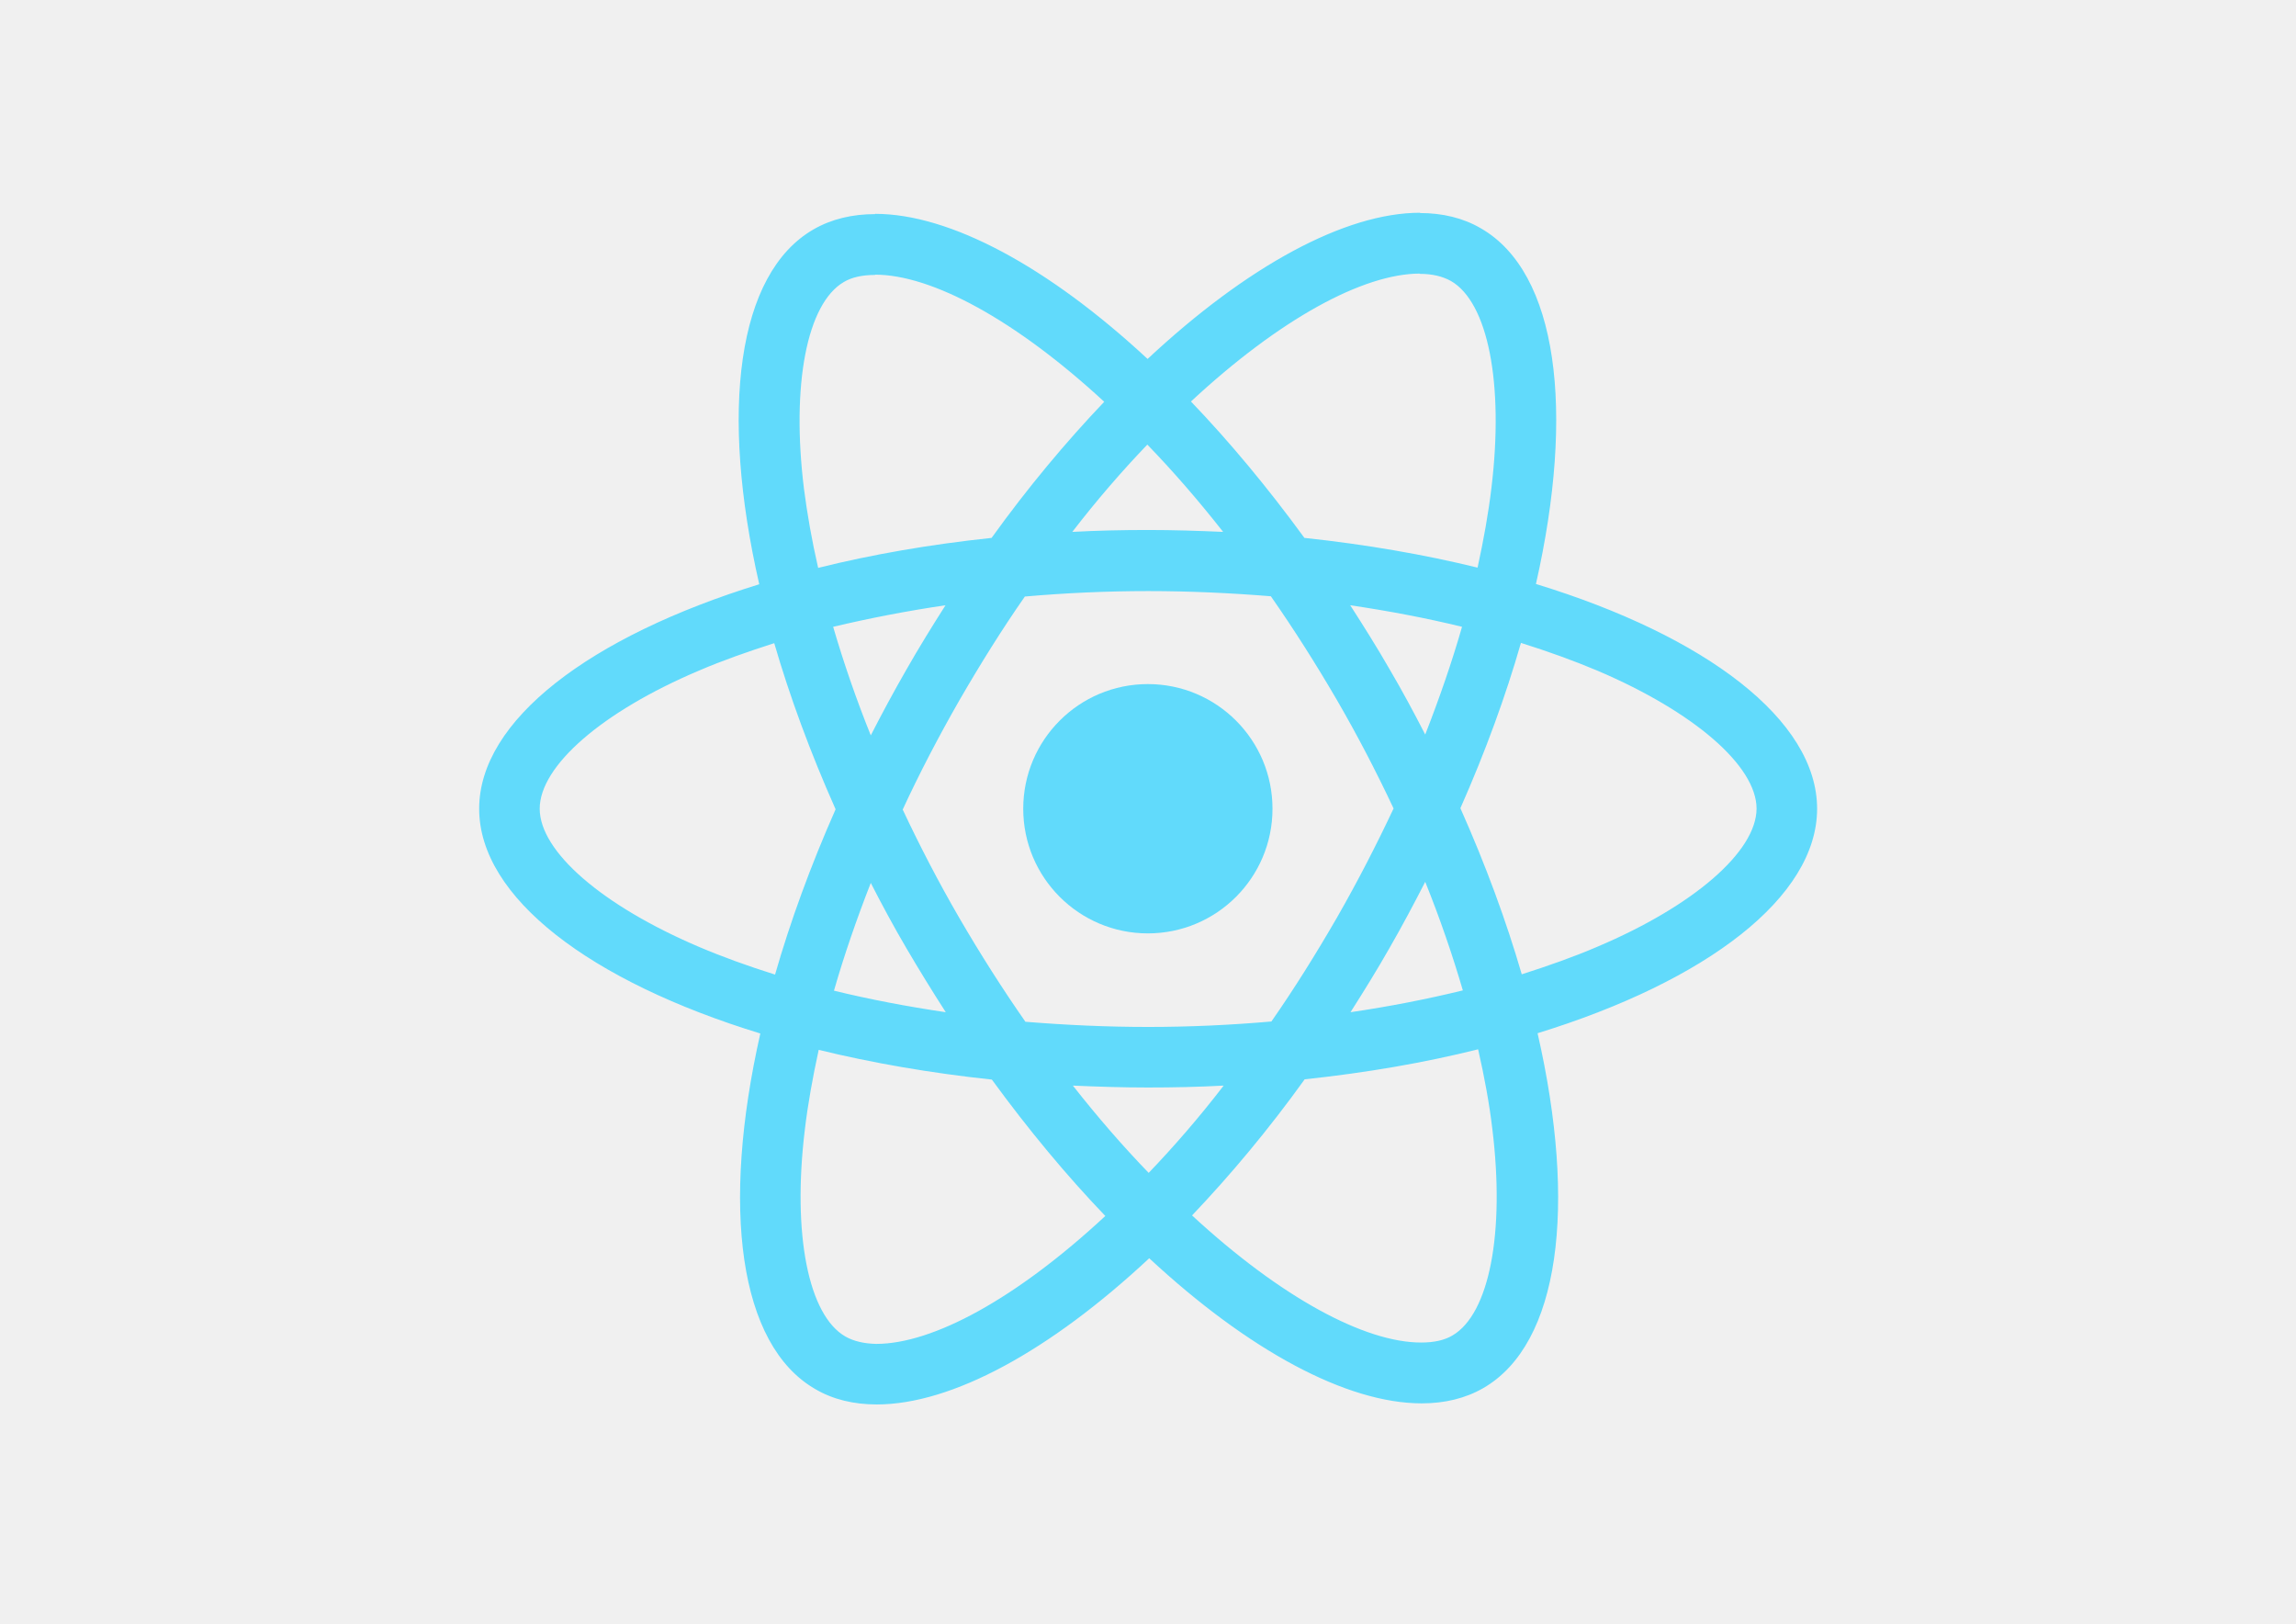
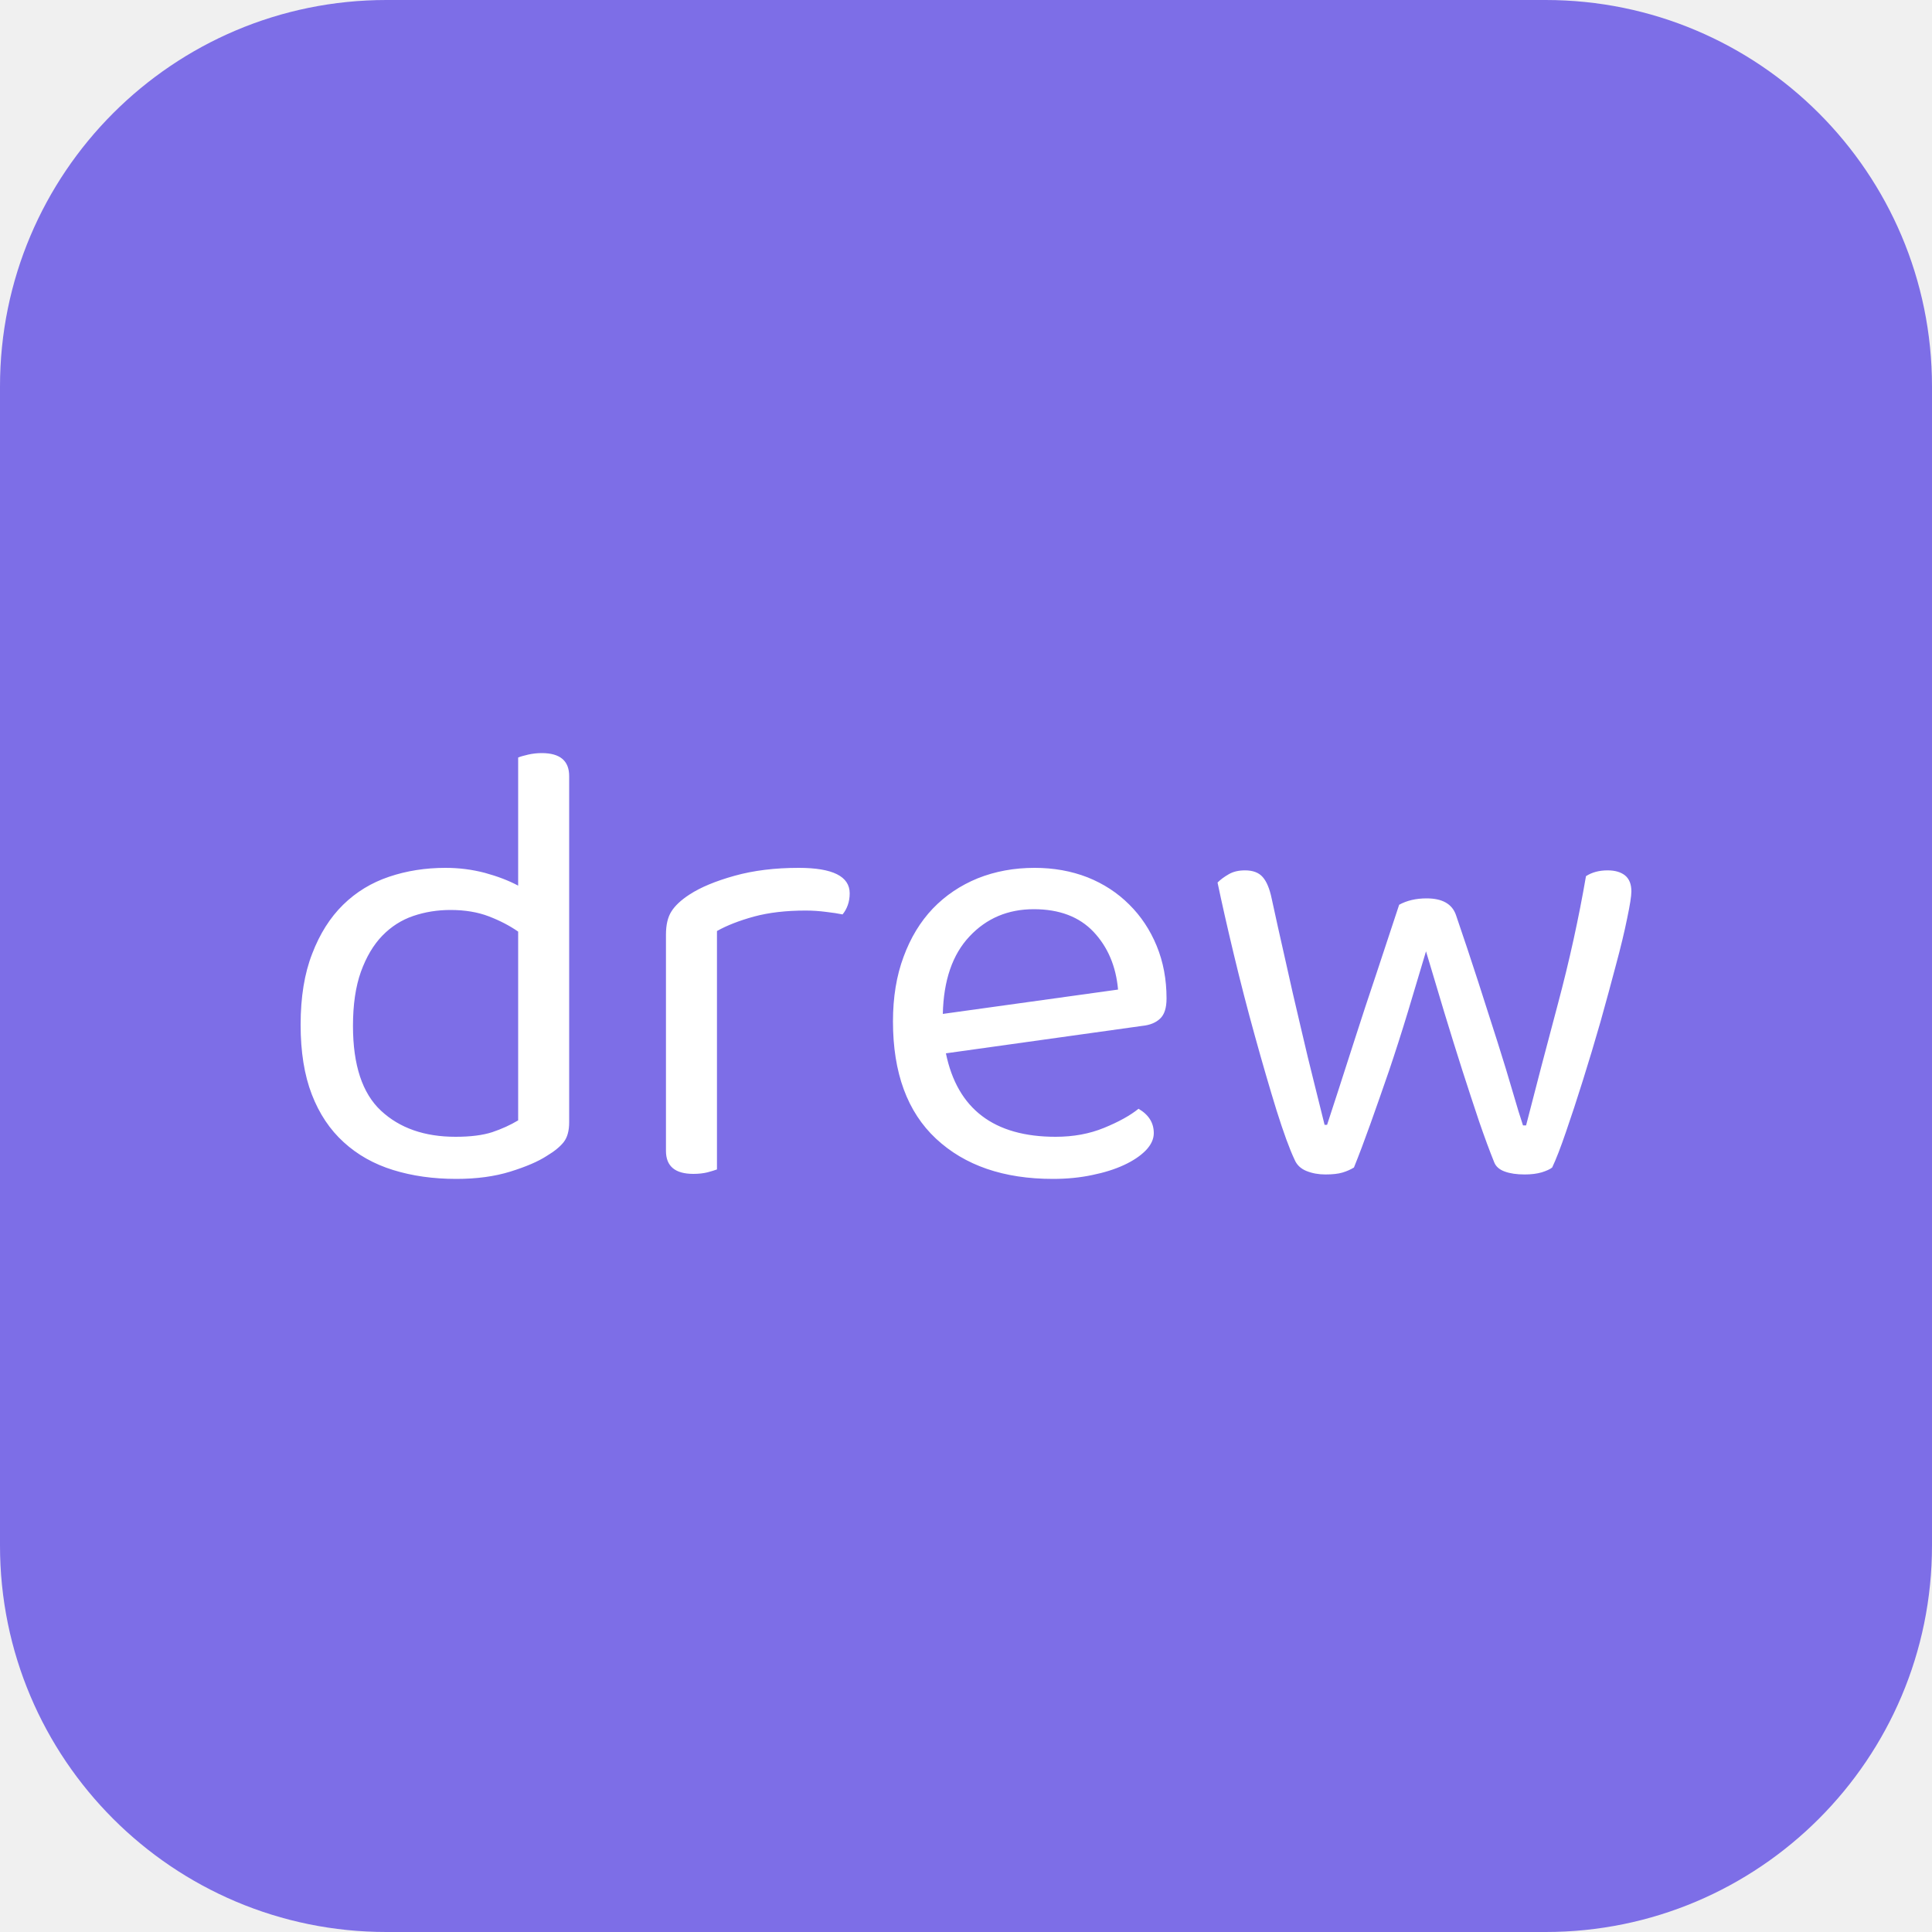
- <svg xmlns="http://www.w3.org/2000/svg" viewBox="0 0 841.9 595.3">
-   <g fill="#61DAFB">
-     <path d="M666.3 296.5c0-32.5-40.7-63.3-103.1-82.4 14.4-63.6 8-114.2-20.2-130.4-6.5-3.8-14.1-5.6-22.4-5.6v22.3c4.6 0 8.3.9 11.4 2.6 13.6 7.8 19.5 37.5 14.9 75.7-1.1 9.4-2.9 19.3-5.1 29.4-19.6-4.8-41-8.5-63.5-10.9-13.5-18.5-27.5-35.3-41.6-50 32.6-30.3 63.2-46.9 84-46.9V78c-27.5 0-63.5 19.6-99.9 53.6-36.4-33.8-72.4-53.2-99.9-53.2v22.3c20.7 0 51.4 16.5 84 46.6-14 14.7-28 31.4-41.3 49.9-22.6 2.4-44 6.1-63.6 11-2.3-10-4-19.7-5.2-29-4.7-38.2 1.1-67.9 14.6-75.8 3-1.8 6.9-2.6 11.5-2.6V78.5c-8.4 0-16 1.8-22.6 5.6-28.1 16.2-34.4 66.7-19.9 130.1-62.2 19.2-102.7 49.9-102.7 82.3 0 32.5 40.7 63.3 103.1 82.4-14.4 63.6-8 114.2 20.2 130.4 6.5 3.8 14.1 5.6 22.5 5.6 27.5 0 63.5-19.6 99.9-53.6 36.4 33.8 72.4 53.2 99.9 53.2 8.4 0 16-1.8 22.6-5.6 28.1-16.2 34.4-66.7 19.9-130.1 62-19.1 102.5-49.9 102.5-82.3zm-130.2-66.7c-3.7 12.9-8.3 26.2-13.5 39.5-4.1-8-8.4-16-13.1-24-4.6-8-9.5-15.8-14.4-23.4 14.2 2.1 27.9 4.7 41 7.9zm-45.8 106.5c-7.8 13.5-15.8 26.3-24.1 38.2-14.9 1.3-30 2-45.2 2-15.1 0-30.2-.7-45-1.9-8.3-11.9-16.4-24.6-24.2-38-7.6-13.1-14.5-26.4-20.8-39.8 6.2-13.4 13.2-26.8 20.7-39.9 7.8-13.5 15.8-26.3 24.1-38.2 14.9-1.3 30-2 45.2-2 15.1 0 30.2.7 45 1.9 8.3 11.9 16.4 24.6 24.2 38 7.6 13.1 14.5 26.4 20.8 39.8-6.3 13.4-13.2 26.8-20.7 39.9zm32.3-13c5.4 13.4 10 26.8 13.8 39.8-13.1 3.2-26.9 5.9-41.2 8 4.9-7.7 9.8-15.6 14.4-23.7 4.6-8 8.9-16.1 13-24.1zM421.2 430c-9.3-9.6-18.6-20.3-27.8-32 9 .4 18.2.7 27.5.7 9.4 0 18.7-.2 27.8-.7-9 11.7-18.3 22.4-27.5 32zm-74.4-58.9c-14.2-2.1-27.9-4.7-41-7.9 3.7-12.9 8.3-26.2 13.5-39.5 4.1 8 8.4 16 13.1 24 4.7 8 9.5 15.8 14.4 23.4zM420.7 163c9.3 9.6 18.6 20.3 27.8 32-9-.4-18.2-.7-27.5-.7-9.4 0-18.7.2-27.8.7 9-11.7 18.3-22.4 27.5-32zm-74 58.9c-4.9 7.7-9.8 15.6-14.4 23.7-4.6 8-8.9 16-13 24-5.4-13.4-10-26.8-13.8-39.8 13.1-3.1 26.9-5.8 41.2-7.9zm-90.5 125.2c-35.4-15.1-58.3-34.9-58.3-50.6 0-15.7 22.9-35.6 58.3-50.6 8.6-3.7 18-7 27.7-10.1 5.7 19.6 13.2 40 22.5 60.9-9.2 20.8-16.6 41.1-22.2 60.6-9.9-3.1-19.3-6.5-28-10.2zM310 490c-13.6-7.8-19.5-37.5-14.9-75.7 1.1-9.4 2.9-19.3 5.1-29.4 19.6 4.8 41 8.5 63.5 10.9 13.5 18.5 27.5 35.3 41.6 50-32.6 30.3-63.2 46.9-84 46.9-4.5-.1-8.3-1-11.3-2.7zm237.2-76.2c4.7 38.2-1.1 67.9-14.6 75.8-3 1.8-6.9 2.6-11.5 2.6-20.7 0-51.4-16.5-84-46.6 14-14.7 28-31.4 41.3-49.9 22.6-2.4 44-6.1 63.6-11 2.3 10.1 4.1 19.8 5.2 29.1zm38.5-66.7c-8.6 3.7-18 7-27.7 10.1-5.7-19.6-13.2-40-22.5-60.9 9.2-20.8 16.6-41.1 22.2-60.6 9.9 3.1 19.3 6.5 28.1 10.2 35.4 15.1 58.3 34.9 58.3 50.6-.1 15.7-23 35.6-58.4 50.6zM320.8 78.4z" />
-     <circle cx="420.9" cy="296.5" r="45.7" />
-     <path d="M520.5 78.1z" />
-   </g>
+ <svg xmlns="http://www.w3.org/2000/svg" width="256" height="256" viewBox="0 0 100 100">
+   <rect width="100" height="100" rx="20" fill="#7d6ee7" />
+   <path fill="#fff" d="M29.46 40.17L29.46 58.09Q29.46 58.75 29.18 59.11Q28.90 59.47 28.30 59.83L28.30 59.83Q27.64 60.26 26.42 60.64Q25.20 61.02 23.62 61.02L23.62 61.02Q21.83 61.02 20.35 60.56Q18.86 60.10 17.79 59.12Q16.72 58.15 16.14 56.65Q15.56 55.15 15.56 53.04L15.56 53.04Q15.56 50.89 16.16 49.36Q16.75 47.82 17.76 46.83Q18.77 45.84 20.14 45.38Q21.50 44.92 23.06 44.92L23.06 44.92Q24.11 44.92 25.10 45.18Q26.09 45.45 26.82 45.84L26.82 45.84L26.82 39.21Q26.98 39.14 27.33 39.06Q27.68 38.98 28.04 38.98L28.04 38.98Q29.46 38.98 29.46 40.17L29.46 40.17ZM26.82 57.99L26.82 48.22Q26.16 47.76 25.30 47.43Q24.44 47.10 23.32 47.10L23.32 47.10Q22.30 47.10 21.39 47.41Q20.48 47.72 19.79 48.43Q19.10 49.14 18.68 50.30Q18.27 51.45 18.27 53.10L18.27 53.10Q18.27 56.14 19.72 57.49Q21.17 58.84 23.58 58.84L23.58 58.84Q24.74 58.84 25.48 58.60Q26.22 58.35 26.82 57.99L26.82 57.99ZM37.11 48.19L37.11 60.53Q36.95 60.59 36.62 60.68Q36.29 60.76 35.89 60.76L35.89 60.76Q34.47 60.76 34.47 59.57L34.47 59.57L34.47 48.38Q34.47 47.62 34.75 47.18Q35.03 46.73 35.69 46.30L35.69 46.30Q36.55 45.74 38.02 45.33Q39.49 44.92 41.34 44.92L41.34 44.92Q43.98 44.92 43.98 46.24L43.98 46.24Q43.98 46.57 43.88 46.85Q43.78 47.13 43.61 47.33L43.61 47.33Q43.28 47.26 42.76 47.20Q42.23 47.13 41.70 47.13L41.70 47.13Q40.18 47.13 39.03 47.44Q37.87 47.76 37.11 48.19L37.11 48.19ZM59.12 53.10L48.96 54.52Q49.85 58.84 54.64 58.84L54.64 58.84Q56.02 58.84 57.14 58.38Q58.27 57.92 58.93 57.39L58.93 57.39Q59.72 57.85 59.72 58.65L59.72 58.65Q59.72 59.11 59.31 59.54Q58.89 59.97 58.18 60.30Q57.47 60.63 56.53 60.82Q55.59 61.02 54.50 61.02L54.50 61.02Q50.68 61.02 48.45 58.94Q46.22 56.86 46.22 52.87L46.22 52.87Q46.22 50.99 46.77 49.52Q47.31 48.05 48.28 47.03Q49.26 46.01 50.61 45.46Q51.96 44.92 53.55 44.92L53.55 44.92Q55.03 44.92 56.29 45.41Q57.54 45.91 58.45 46.82Q59.36 47.72 59.87 48.96Q60.38 50.20 60.38 51.68L60.38 51.68Q60.38 52.41 60.05 52.72Q59.72 53.04 59.12 53.10L59.12 53.10ZM53.51 47.06L53.51 47.06Q51.50 47.06 50.18 48.47Q48.86 49.87 48.80 52.48L48.80 52.48L57.87 51.22Q57.71 49.41 56.60 48.23Q55.49 47.06 53.51 47.06ZM73.81 49.24L73.81 49.24Q73.35 50.79 72.87 52.38Q72.39 53.96 71.90 55.41Q71.40 56.86 70.94 58.15Q70.48 59.44 70.08 60.43L70.08 60.43Q69.82 60.59 69.49 60.69Q69.16 60.79 68.60 60.79L68.60 60.79Q68.07 60.79 67.62 60.61Q67.18 60.43 67.01 60.03L67.01 60.03Q66.62 59.21 66.07 57.46Q65.53 55.71 64.95 53.61Q64.37 51.52 63.86 49.39Q63.35 47.26 63.02 45.68L63.02 45.68Q63.25 45.45 63.60 45.25Q63.94 45.05 64.44 45.05L64.44 45.05Q65.06 45.05 65.36 45.40Q65.66 45.74 65.82 46.50L65.82 46.50Q66.12 47.89 66.52 49.65Q66.91 51.42 67.31 53.10Q67.70 54.79 68.05 56.17Q68.40 57.56 68.56 58.22L68.56 58.22L68.69 58.22Q68.89 57.62 69.27 56.44Q69.65 55.25 70.15 53.71Q70.64 52.18 71.24 50.40Q71.83 48.61 72.42 46.83L72.42 46.83Q73.02 46.50 73.84 46.50L73.84 46.50Q75.06 46.50 75.36 47.36L75.36 47.36Q75.95 49.08 76.50 50.78Q77.04 52.48 77.51 53.93Q77.97 55.38 78.30 56.52Q78.63 57.66 78.83 58.25L78.83 58.25L78.99 58.25Q79.75 55.28 80.64 51.95Q81.53 48.61 82.09 45.35L82.09 45.35Q82.55 45.05 83.21 45.05L83.21 45.05Q83.78 45.05 84.11 45.31Q84.44 45.58 84.44 46.14L84.44 46.14Q84.44 46.50 84.22 47.54Q84.01 48.58 83.64 49.95Q83.28 51.32 82.84 52.89Q82.39 54.46 81.93 55.92Q81.47 57.39 81.05 58.60Q80.64 59.80 80.34 60.43L80.34 60.43Q80.18 60.56 79.80 60.68Q79.42 60.79 78.92 60.79L78.92 60.79Q78.30 60.79 77.89 60.64Q77.47 60.49 77.34 60.16L77.34 60.16Q76.98 59.27 76.56 58.05Q76.15 56.83 75.69 55.40Q75.23 53.96 74.75 52.38Q74.27 50.79 73.81 49.24Z" />
</svg>
